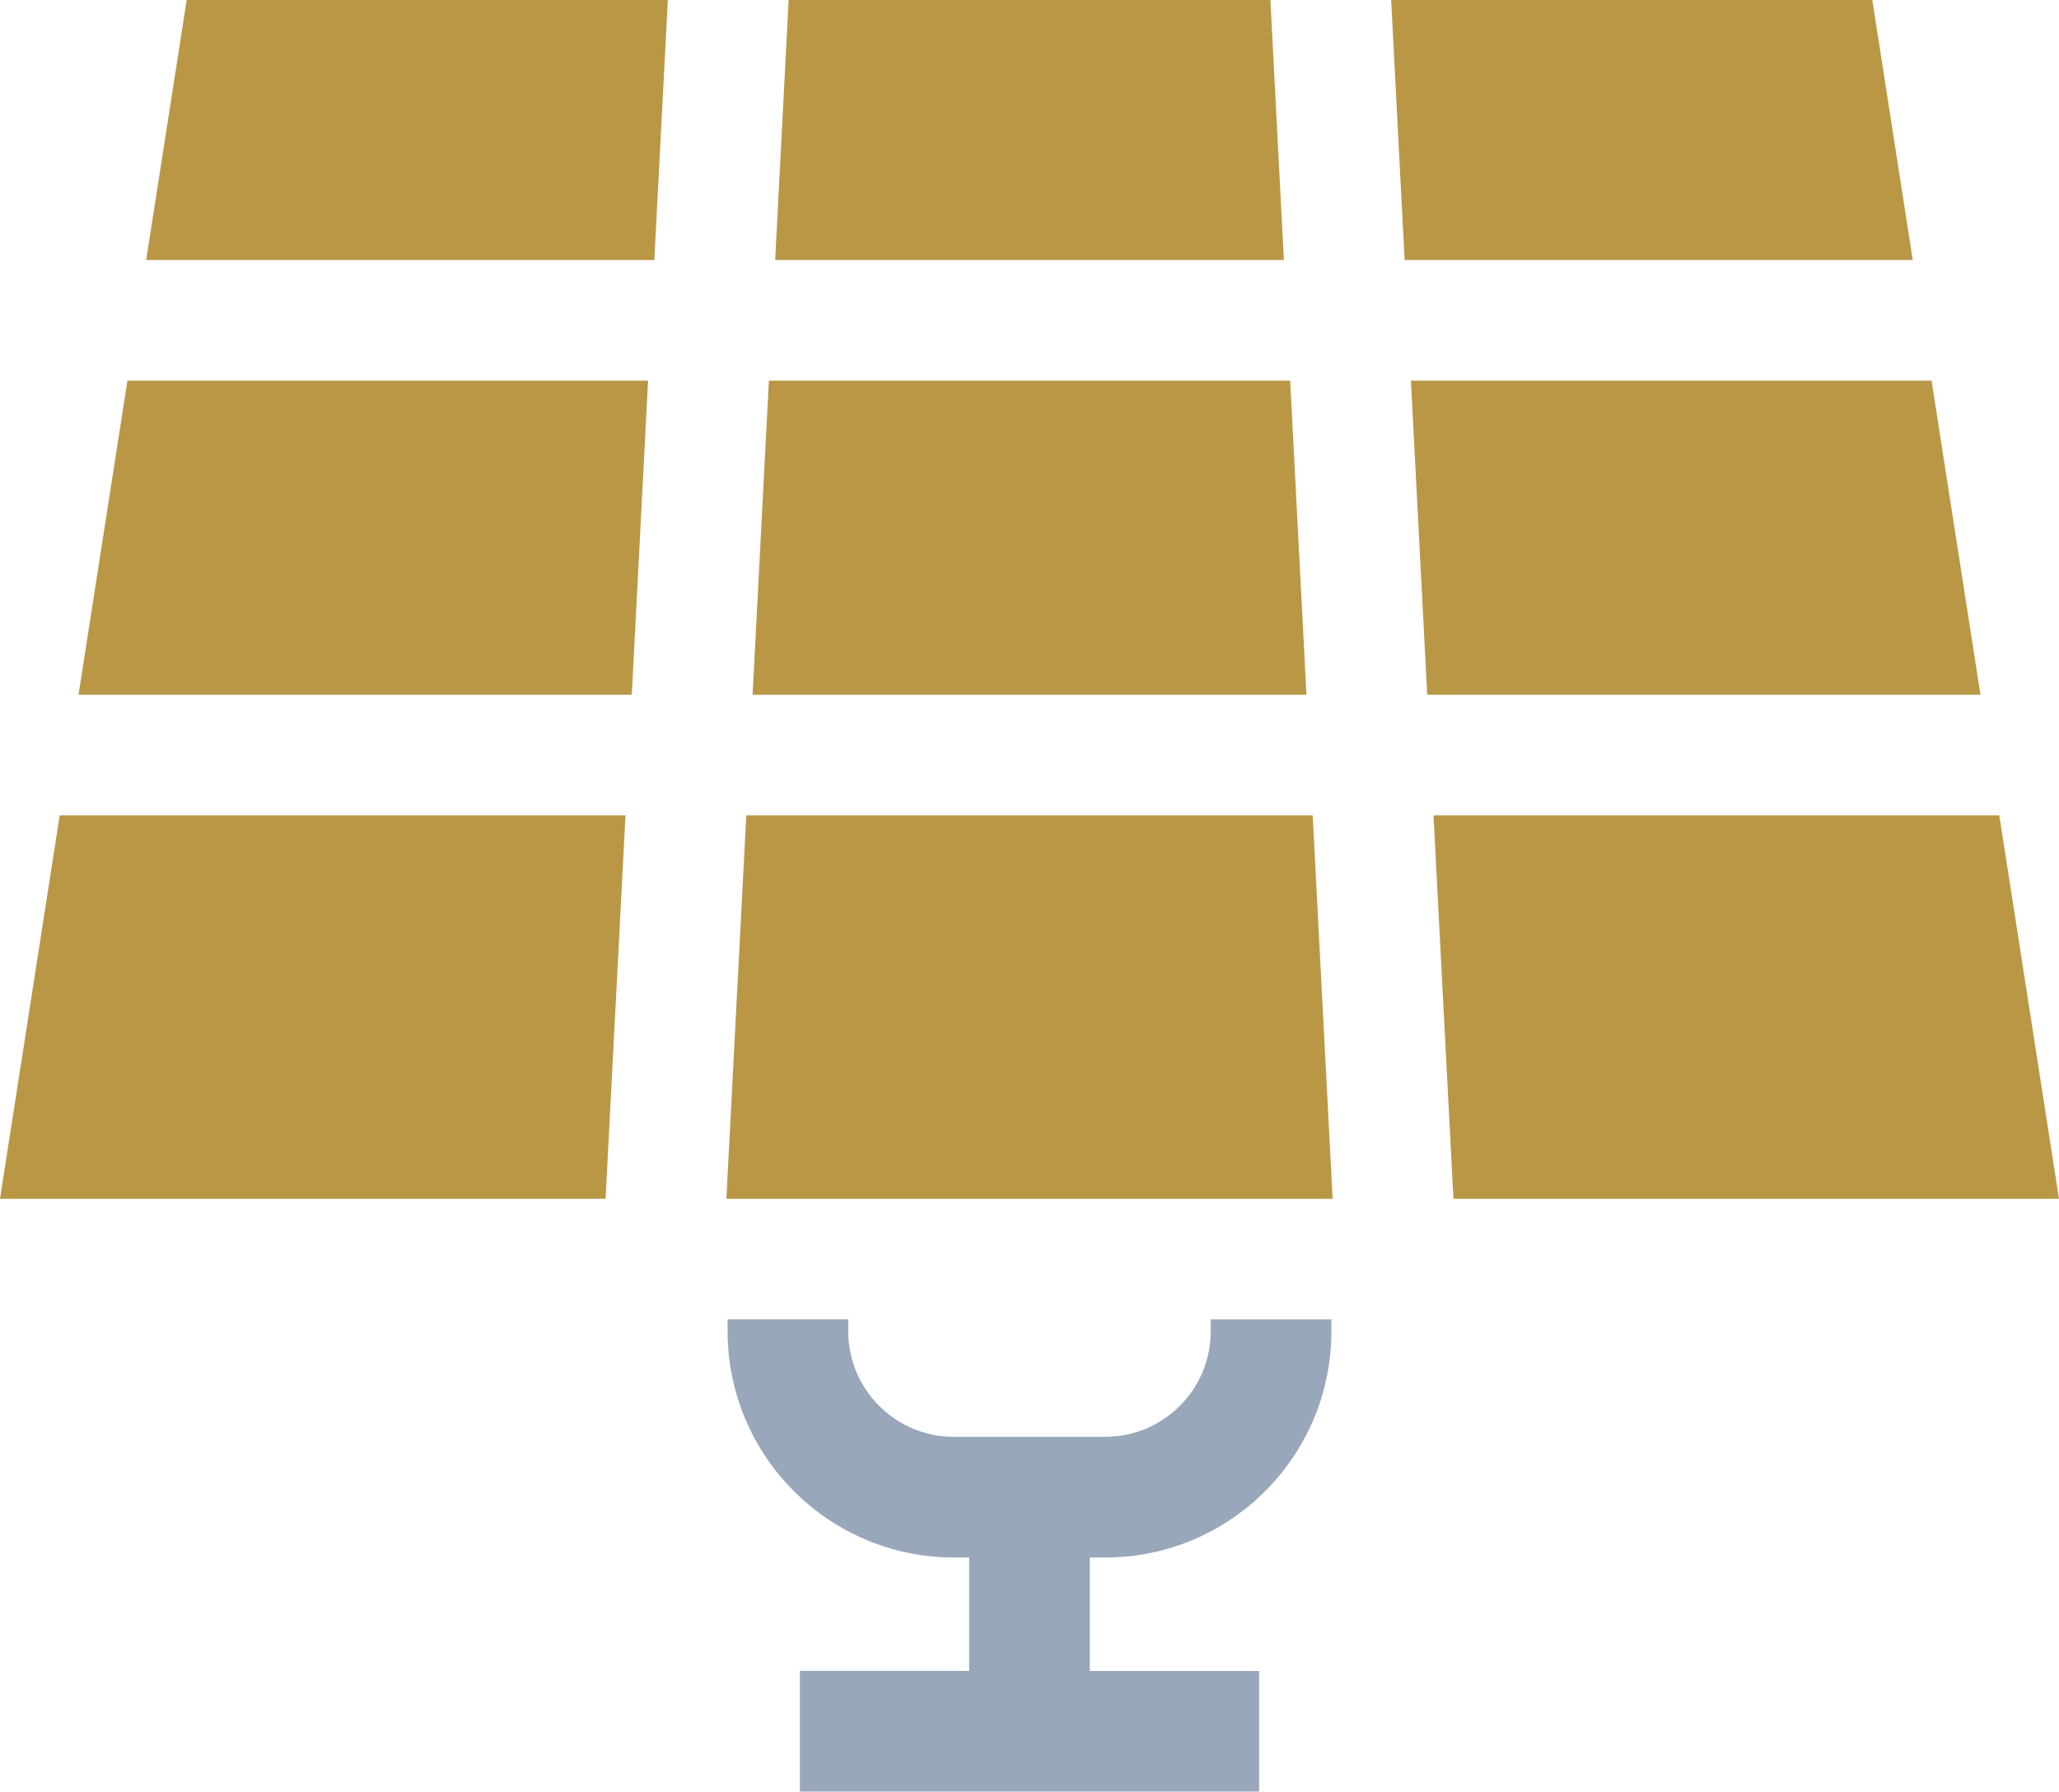
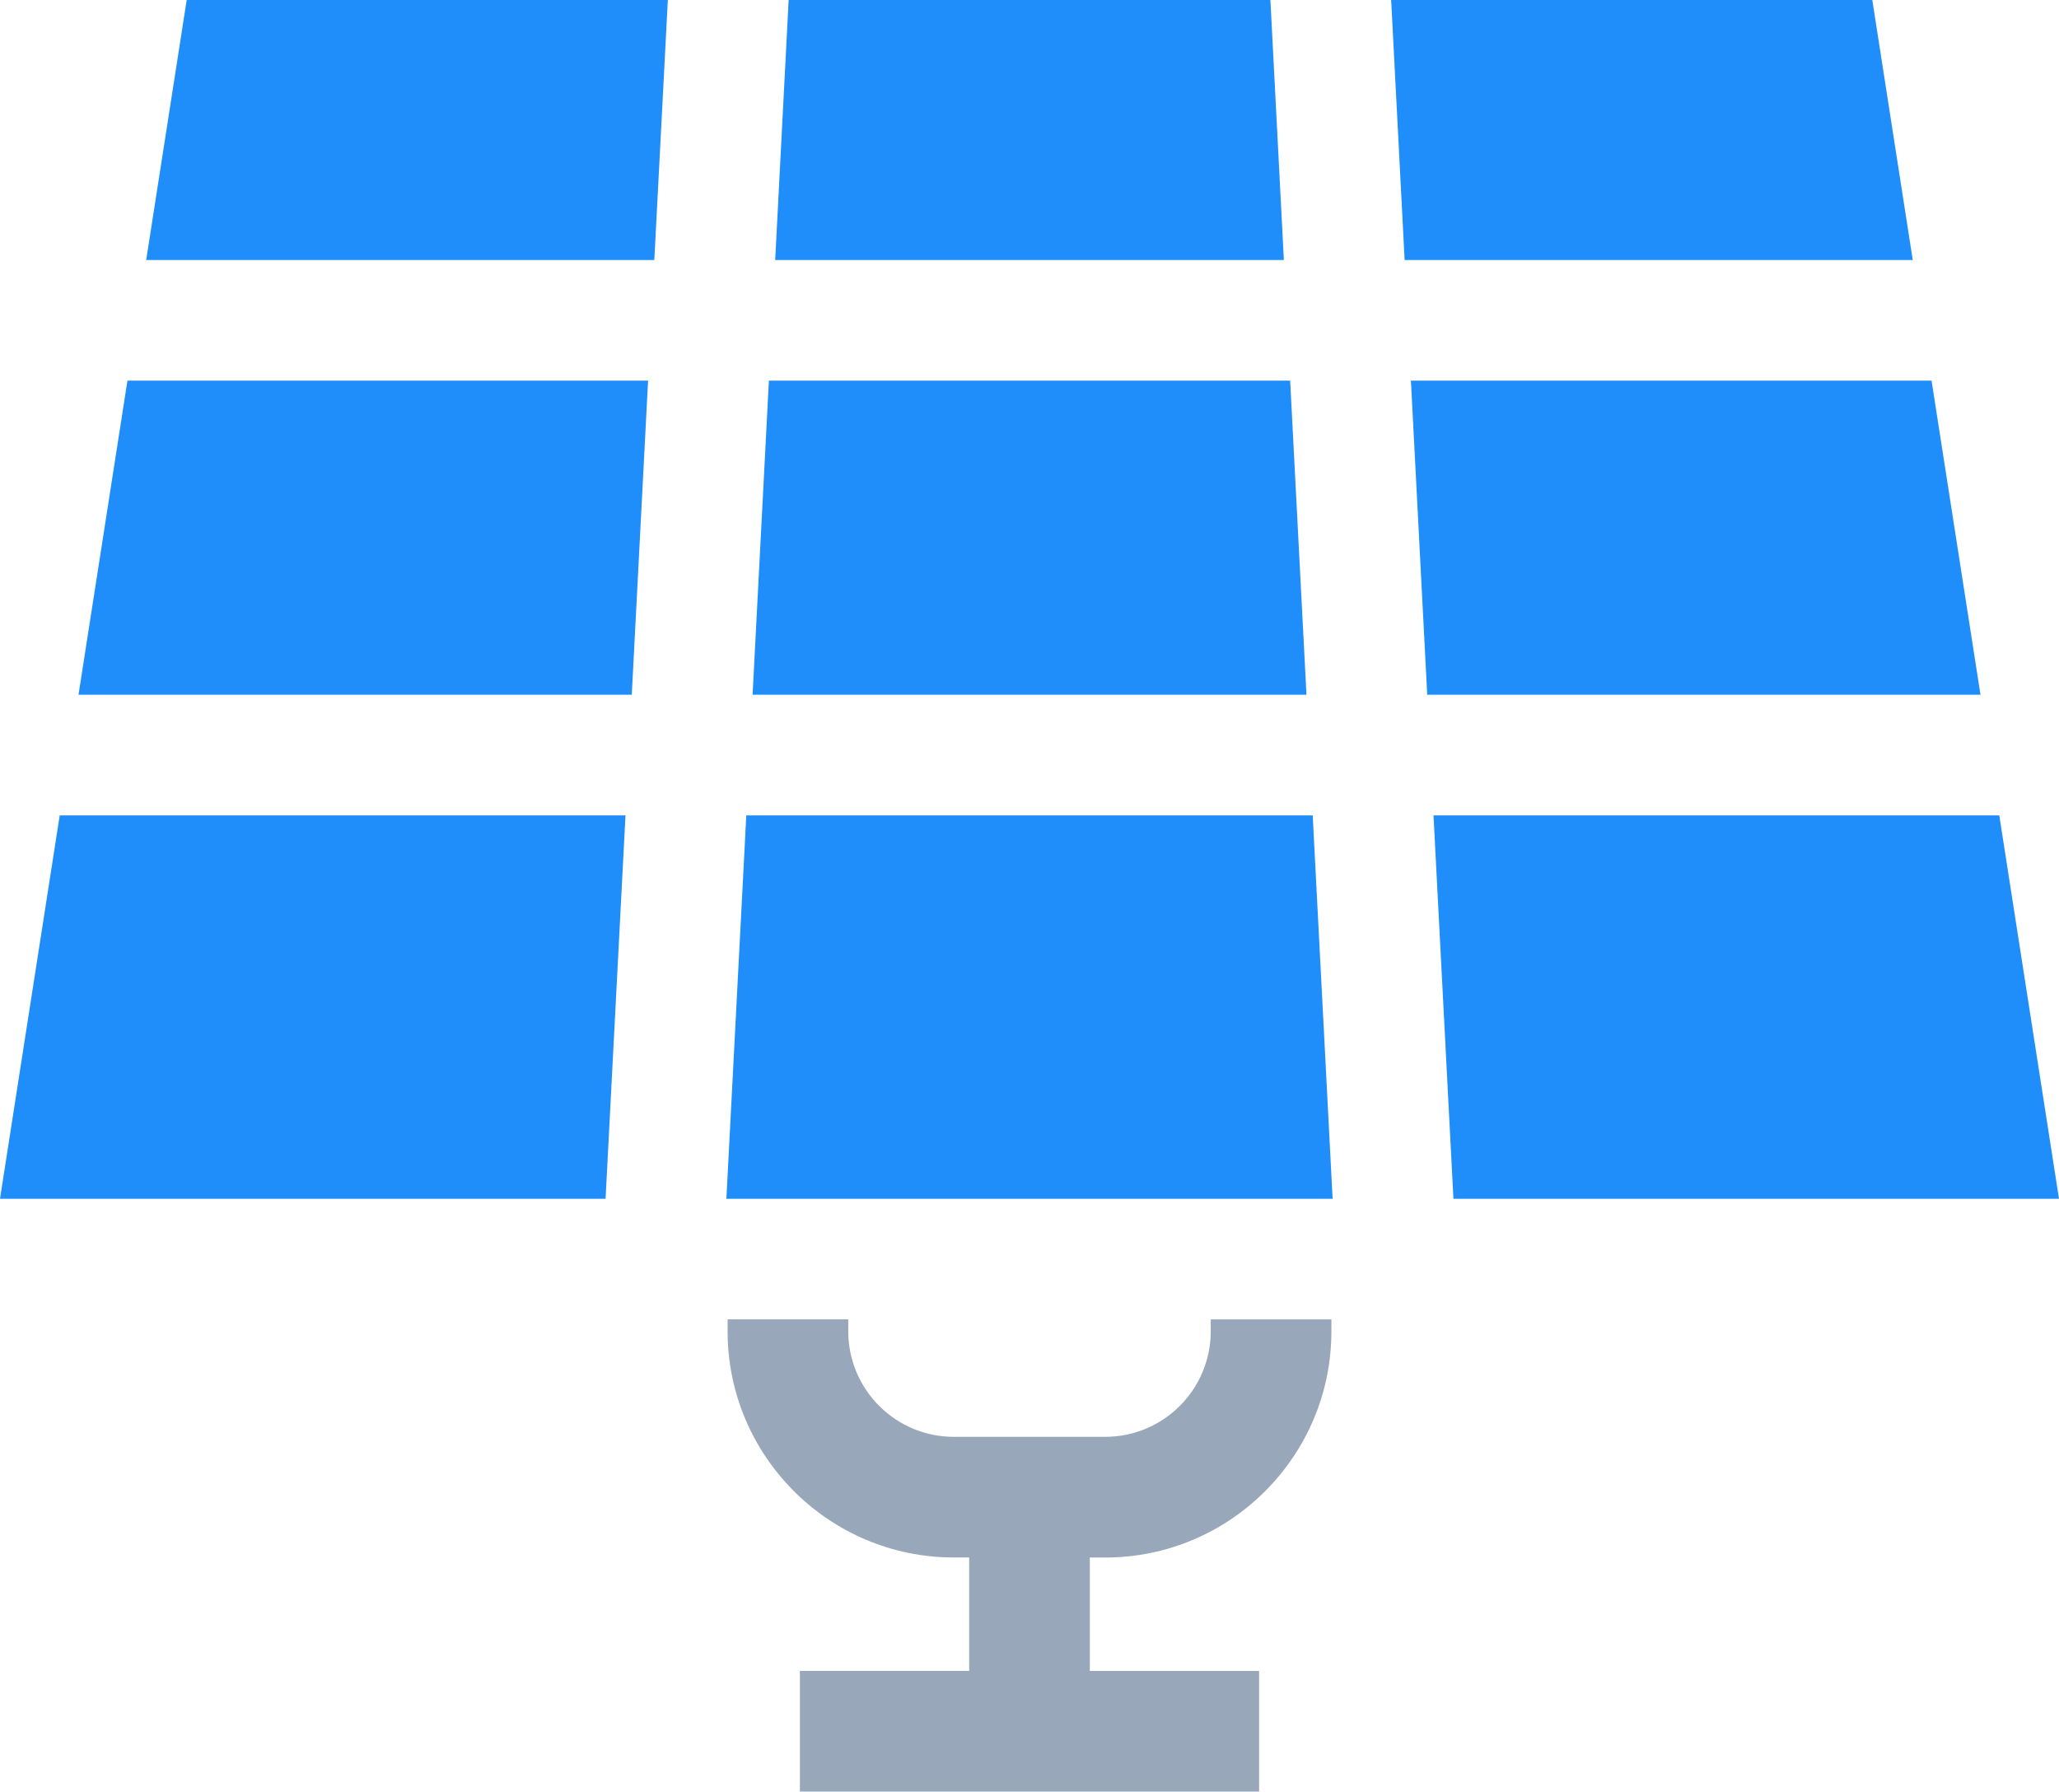
<svg xmlns="http://www.w3.org/2000/svg" width="37" height="32.196" viewBox="0 0 37 32.196">
  <g>
-     <path fill="rgb(185,151,69)" fill-rule="evenodd" d="M2.29 6.841l-.879 5.644h9.942l.293-5.644h-9.356z" />
-     <path fill="rgb(185,151,69)" fill-rule="evenodd" d="M23.184 6.841h-9.367l-.293 5.644h9.953l-.293-5.644z" />
-     <path fill="rgb(185,151,69)" fill-rule="evenodd" d="M23.589 14.654H13.411l-.358 6.89h10.894l-.358-6.89z" />
-     <path fill="rgb(185,151,69)" fill-rule="evenodd" d="M35.927 14.654h-10.167l.358 6.89H37l-1.073-6.89z" />
-     <path fill="rgb(185,151,69)" fill-rule="evenodd" d="M13.929 4.673h9.142L22.829 0h-8.657l-.242 4.673z" />
-     <path fill="rgb(185,151,69)" fill-rule="evenodd" d="M11.24 14.654H1.073L0 21.544h10.882l.358-6.89z" />
+     <path fill="rgb(31,142,250)" fill-rule="evenodd" d="M2.29 6.841l-.879 5.644h9.942l.293-5.644h-9.356z" />
+     <path fill="rgb(31,142,250)" fill-rule="evenodd" d="M23.184 6.841h-9.367l-.293 5.644h9.953l-.293-5.644z" />
+     <path fill="rgb(31,142,250)" fill-rule="evenodd" d="M23.589 14.654H13.411l-.358 6.89h10.894l-.358-6.89z" />
+     <path fill="rgb(31,142,250)" fill-rule="evenodd" d="M35.927 14.654h-10.167l.358 6.89H37l-1.073-6.89z" />
+     <path fill="rgb(31,142,250)" fill-rule="evenodd" d="M13.929 4.673h9.142L22.829 0h-8.657l-.242 4.673z" />
+     <path fill="rgb(31,142,250)" fill-rule="evenodd" d="M11.24 14.654H1.073L0 21.544h10.882l.358-6.89z" />
    <path fill="rgb(152,167,185)" fill-rule="evenodd" d="M21.757 23.927v-.215h2.168v.215c0 2.241-1.823 4.064-4.064 4.064h-.277v2.038h3.042v2.168h-8.252V30.028h3.042v-2.038h-.277c-2.241 0-4.064-1.823-4.064-4.064v-.215h2.168v.215c0 1.046.851 1.896 1.896 1.896h2.722c1.046 0 1.896-.851 1.896-1.896z" />
-     <path fill="rgb(185,151,69)" fill-rule="evenodd" d="M34.71 6.841h-9.356l.293 5.644h9.942l-.879-5.644z" />
-     <path fill="rgb(185,151,69)" fill-rule="evenodd" d="M24.999 0l.242 4.673h9.131L33.645 0h-8.646z" />
-     <path fill="rgb(185,151,69)" fill-rule="evenodd" d="M11.758 4.673L12.001 0H3.355L2.627 4.673h9.131z" />
+     <path fill="rgb(31,142,250)" fill-rule="evenodd" d="M34.71 6.841h-9.356l.293 5.644h9.942l-.879-5.644z" />
+     <path fill="rgb(31,142,250)" fill-rule="evenodd" d="M24.999 0l.242 4.673h9.131L33.645 0h-8.646z" />
+     <path fill="rgb(31,142,250)" fill-rule="evenodd" d="M11.758 4.673L12.001 0H3.355L2.627 4.673h9.131z" />
  </g>
</svg>
